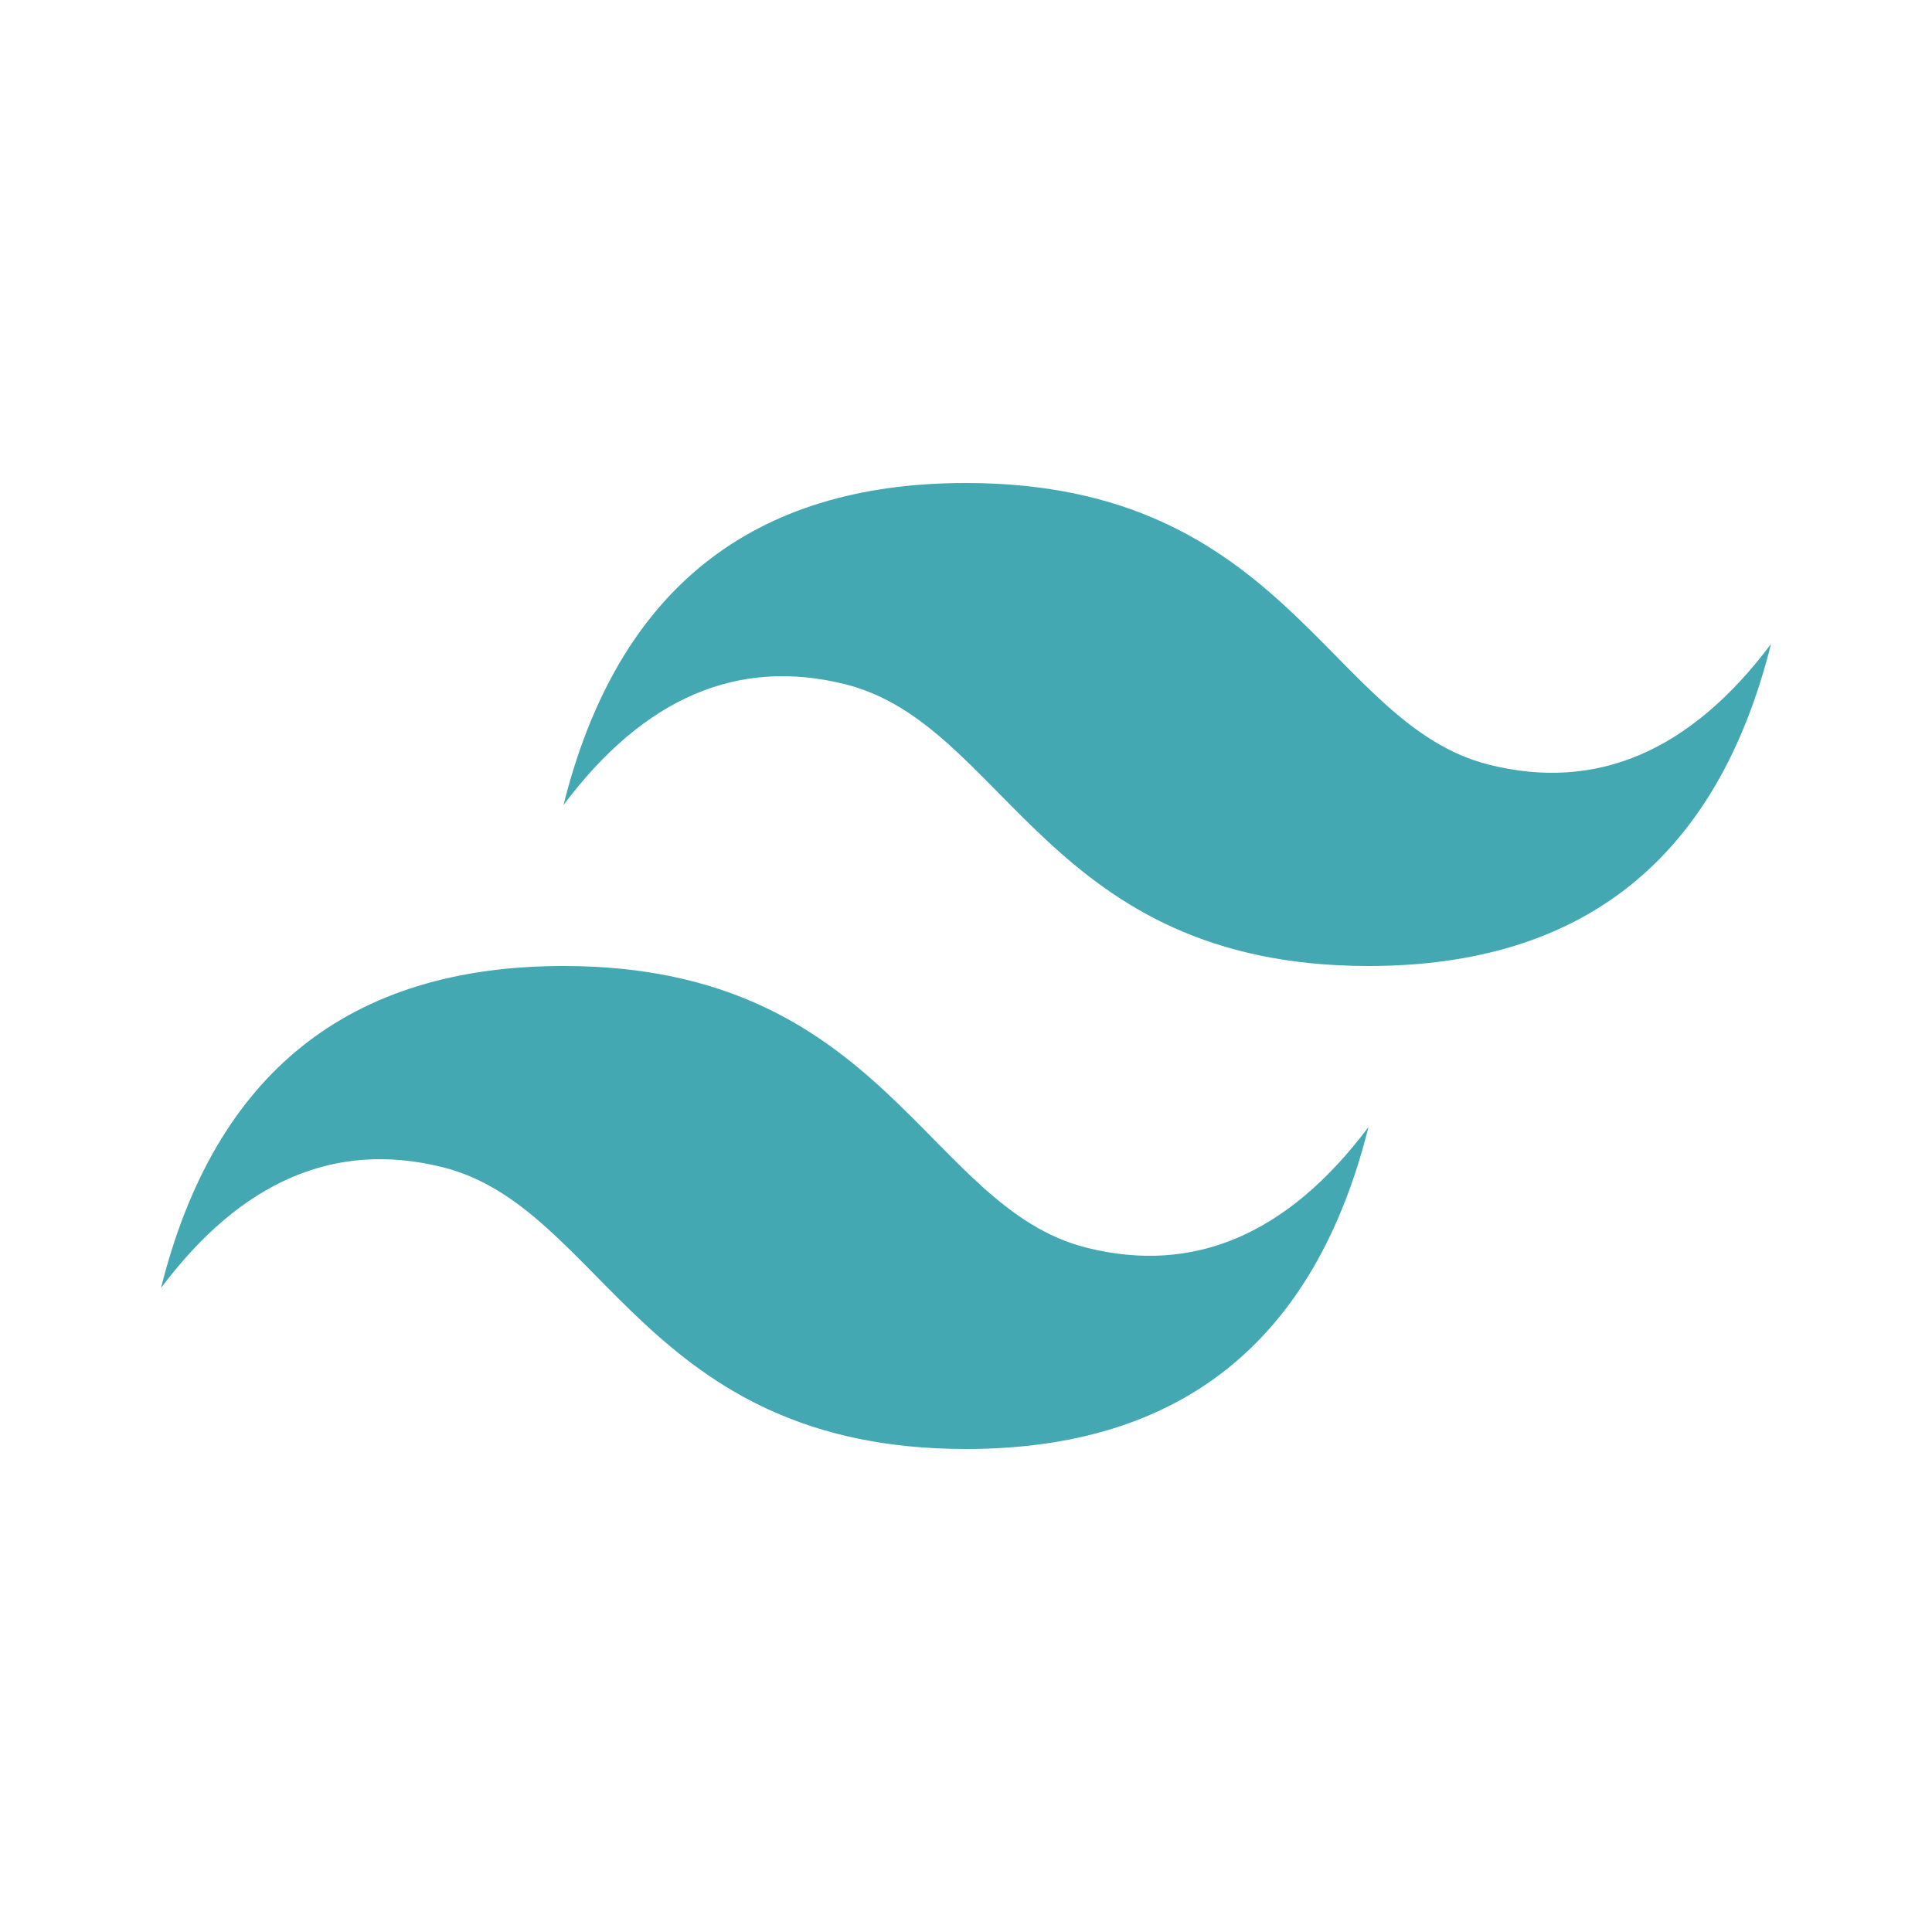
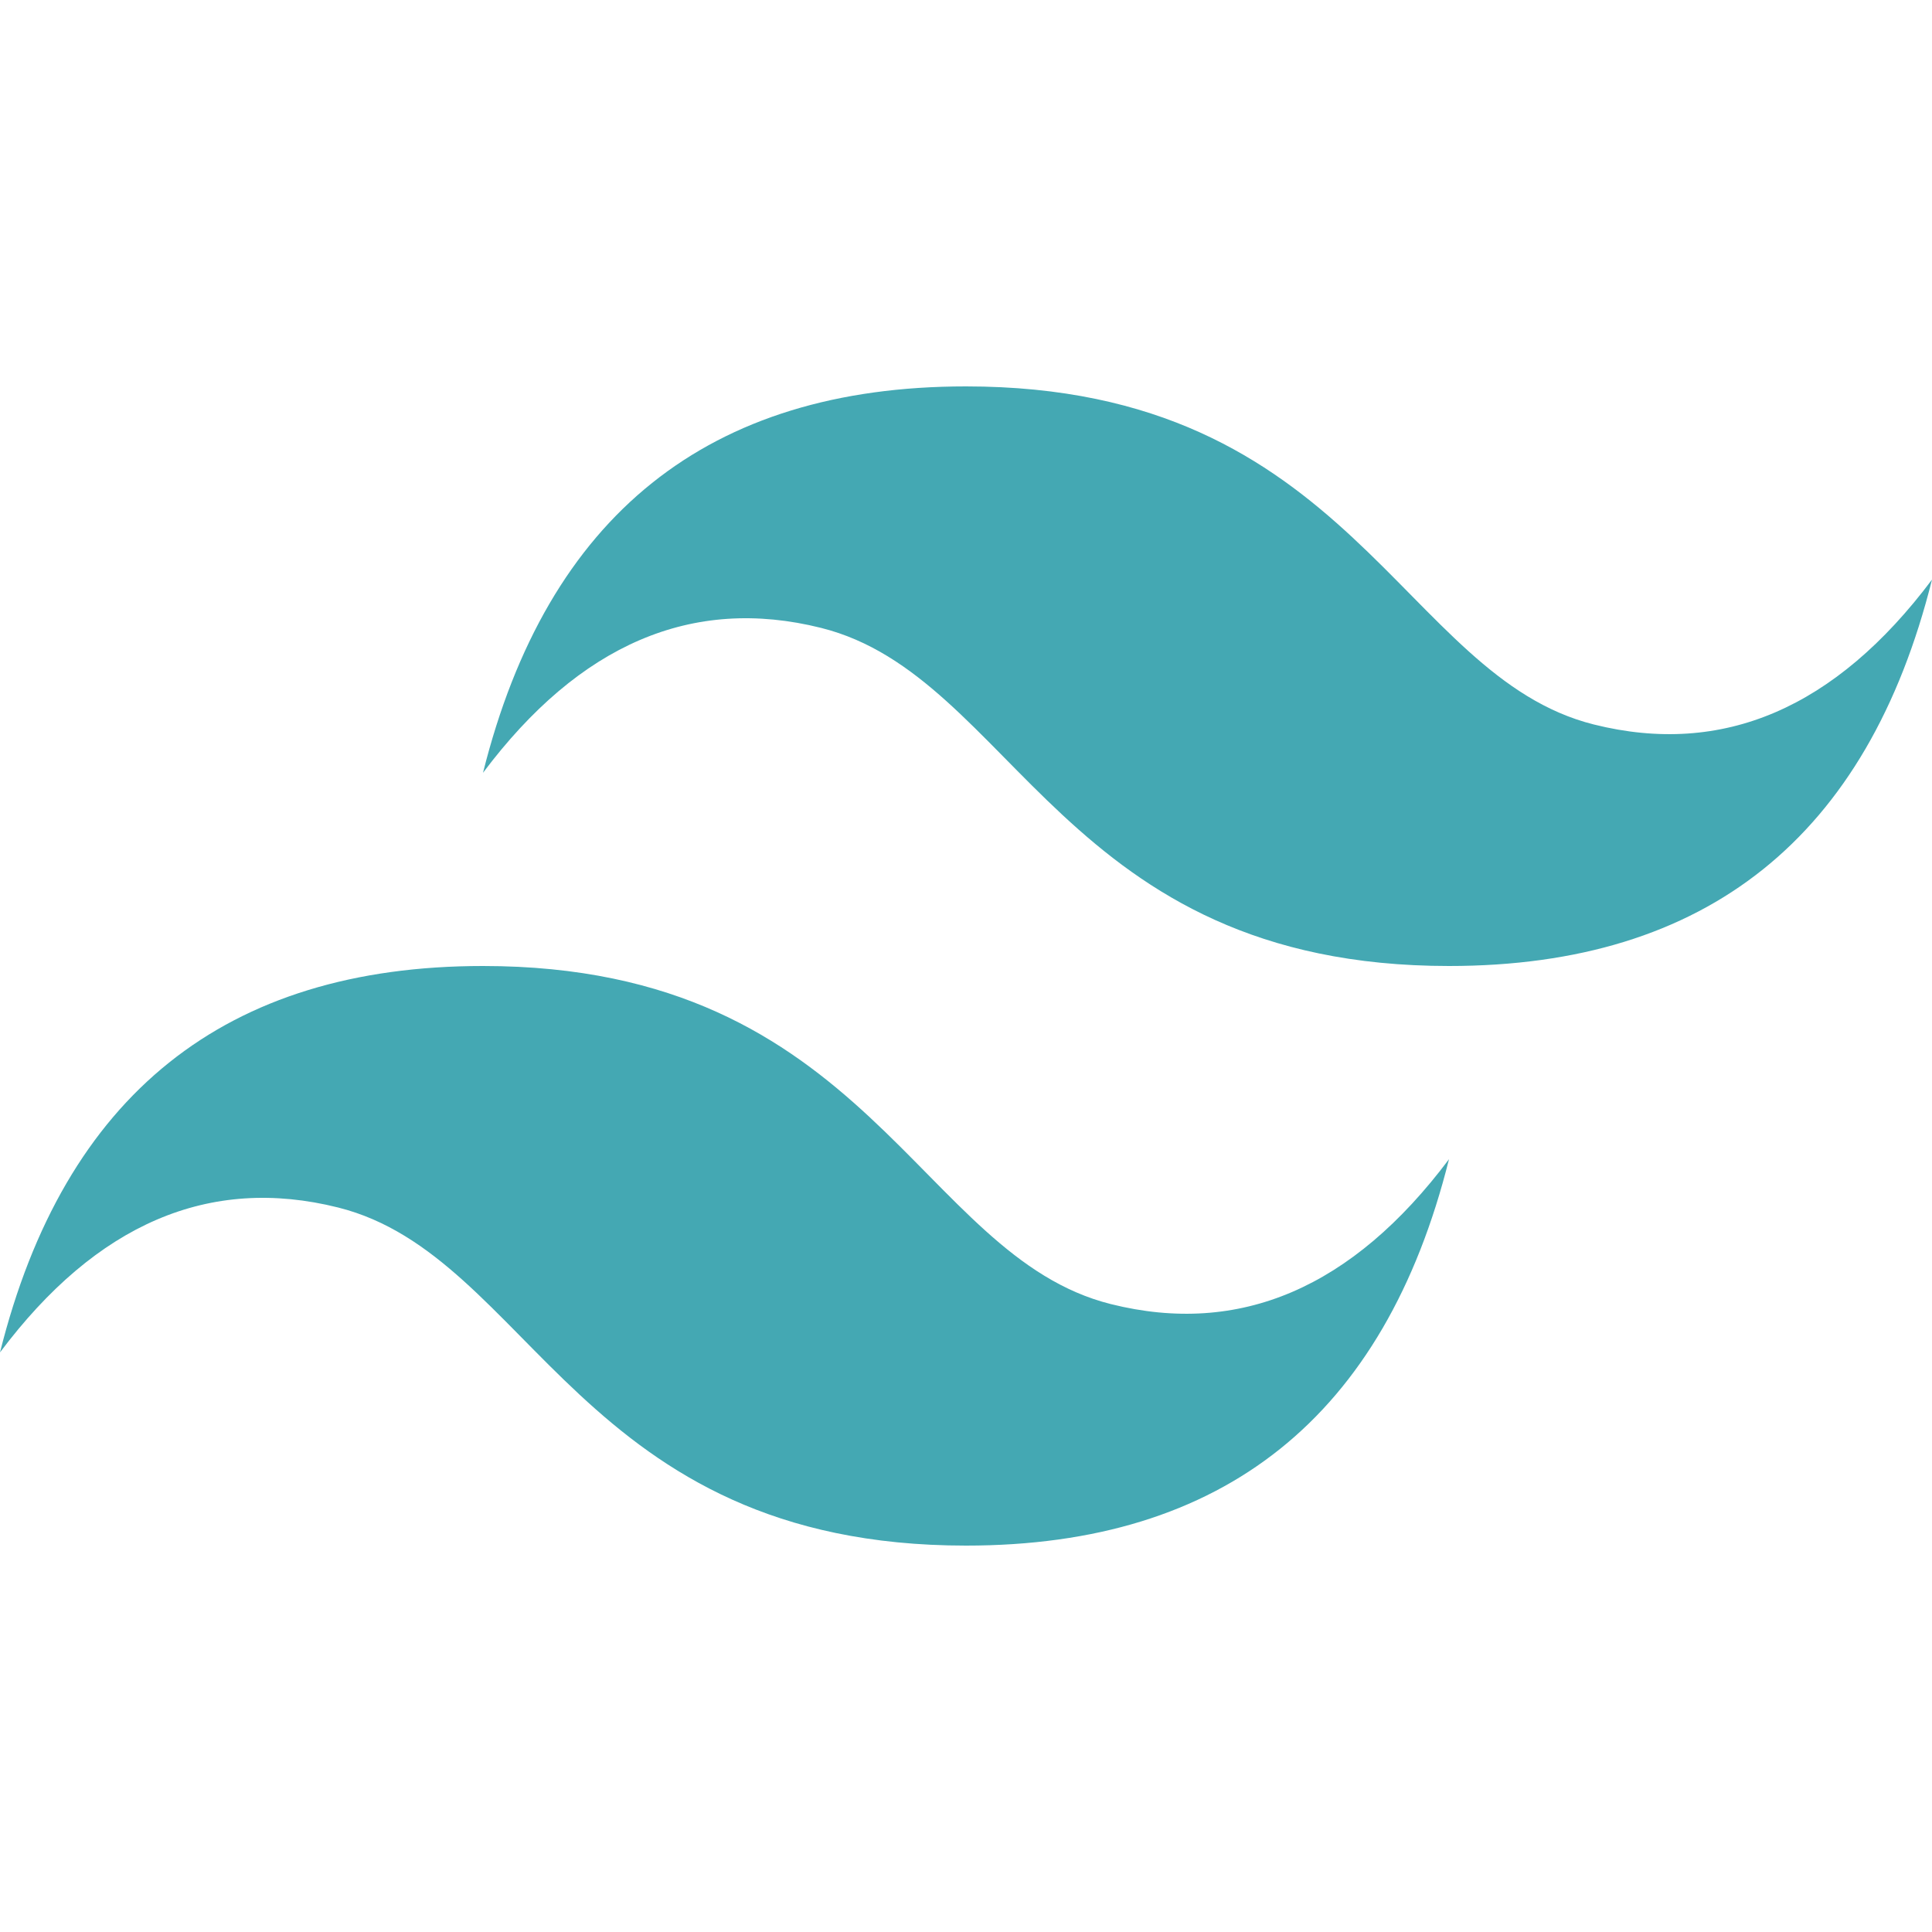
<svg xmlns="http://www.w3.org/2000/svg" viewBox="0 0 48 48" width="48px" height="48px">
-   <defs />
-   <path d="M 14 20 C 15.333 14.667 18.667 12 24 12 C 32 12 33 18 37 19 C 39.667 19.667 42 18.667 44 16 C 42.667 21.333 39.333 24 34 24 C 26 24 25 18 21 17 C 18.333 16.333 16 17.333 14 20 Z M 4 32 C 5.333 26.667 8.667 24 14 24 C 22 24 23 30 27 31 C 29.667 31.667 32 30.667 34 28 C 32.667 33.333 29.333 36 24 36 C 16 36 15 30 11 29 C 8.333 28.333 6 29.333 4 32 Z" style="fill:#44a8b3" />
+   <path d="M 12 19.2 C 13.6 12.8 17.6 9.6 24 9.6 C 33.6 9.6 34.8 16.8 39.6 18 C 42.8 18.8 45.6 17.6 48 14.4 C 46.4 20.8 42.4 24 36 24 C 26.4 24 25.2 16.8 20.4 15.6 C 17.2 14.8 14.4 16 12 19.2 Z M 0 33.6 C 1.6 27.2 5.6 24 12 24 C 21.6 24 22.8 31.2 27.6 32.4 C 30.8 33.2 33.6 32 36 28.8 C 34.4 35.2 30.4 38.4 24 38.4 C 14.4 38.4 13.2 31.2 8.4 30 C 5.2 29.2 2.4 30.4 0 33.6 Z" style="fill:#44a8b3" />
</svg>
